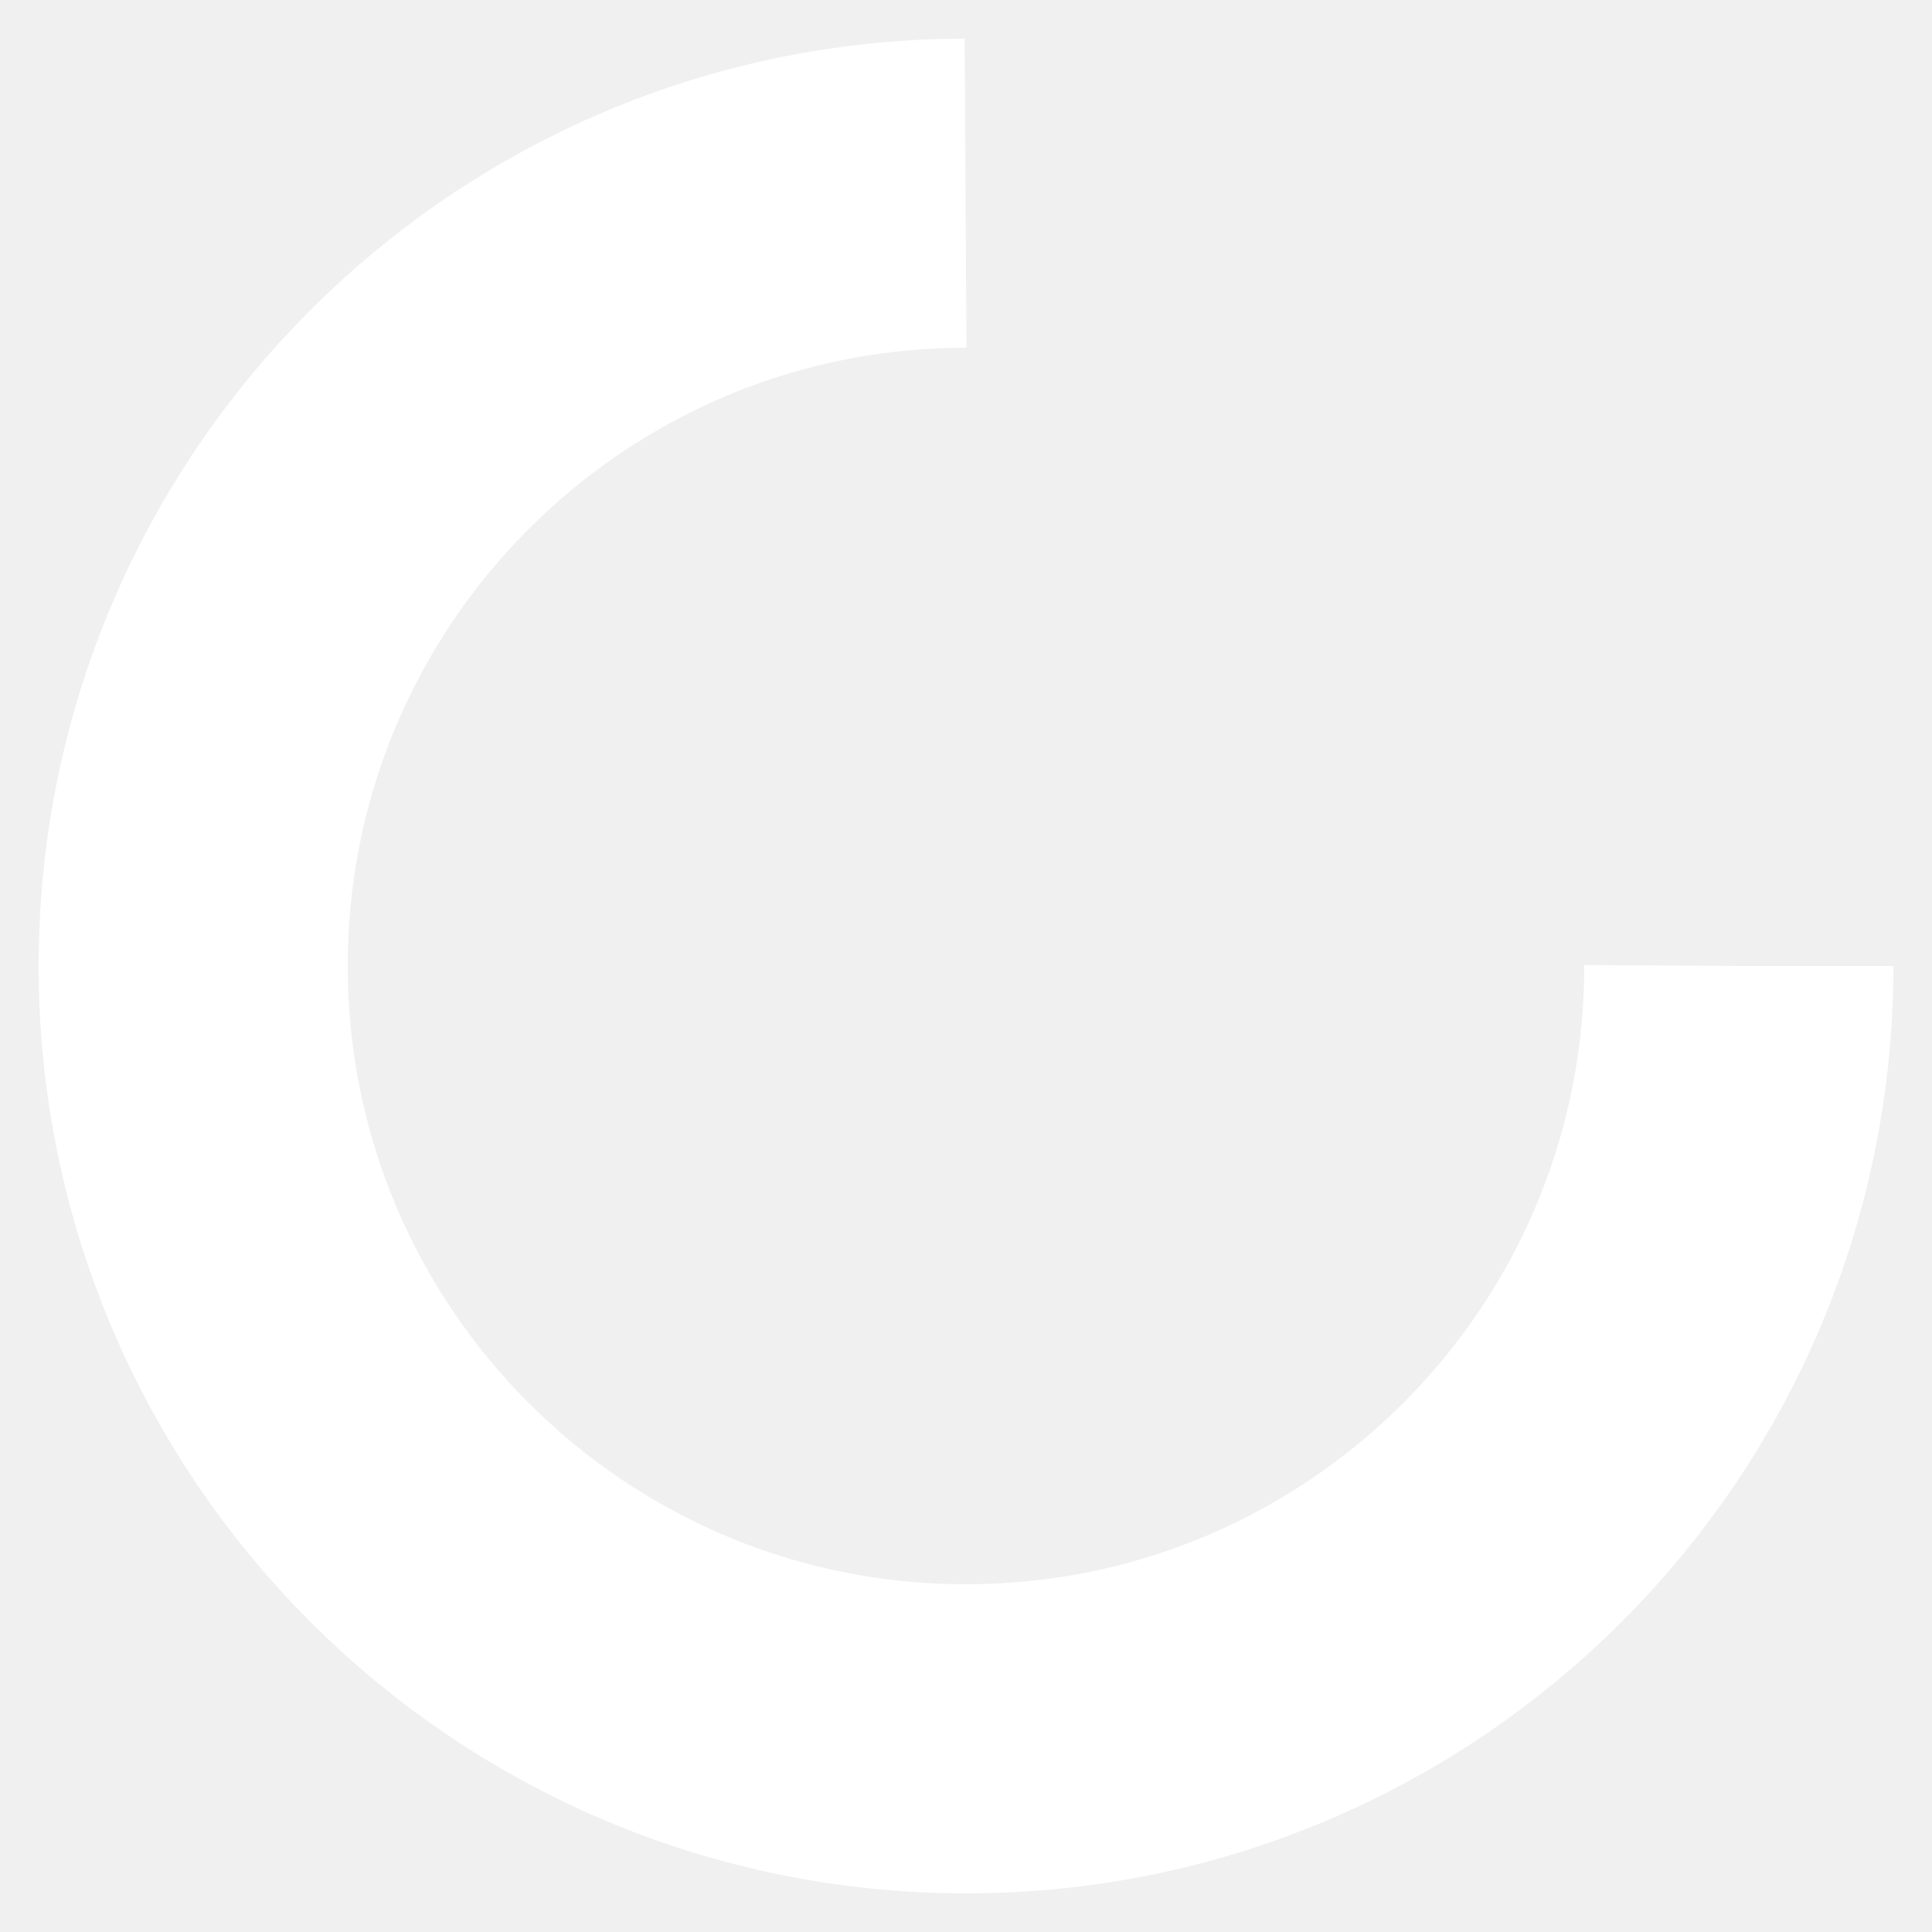
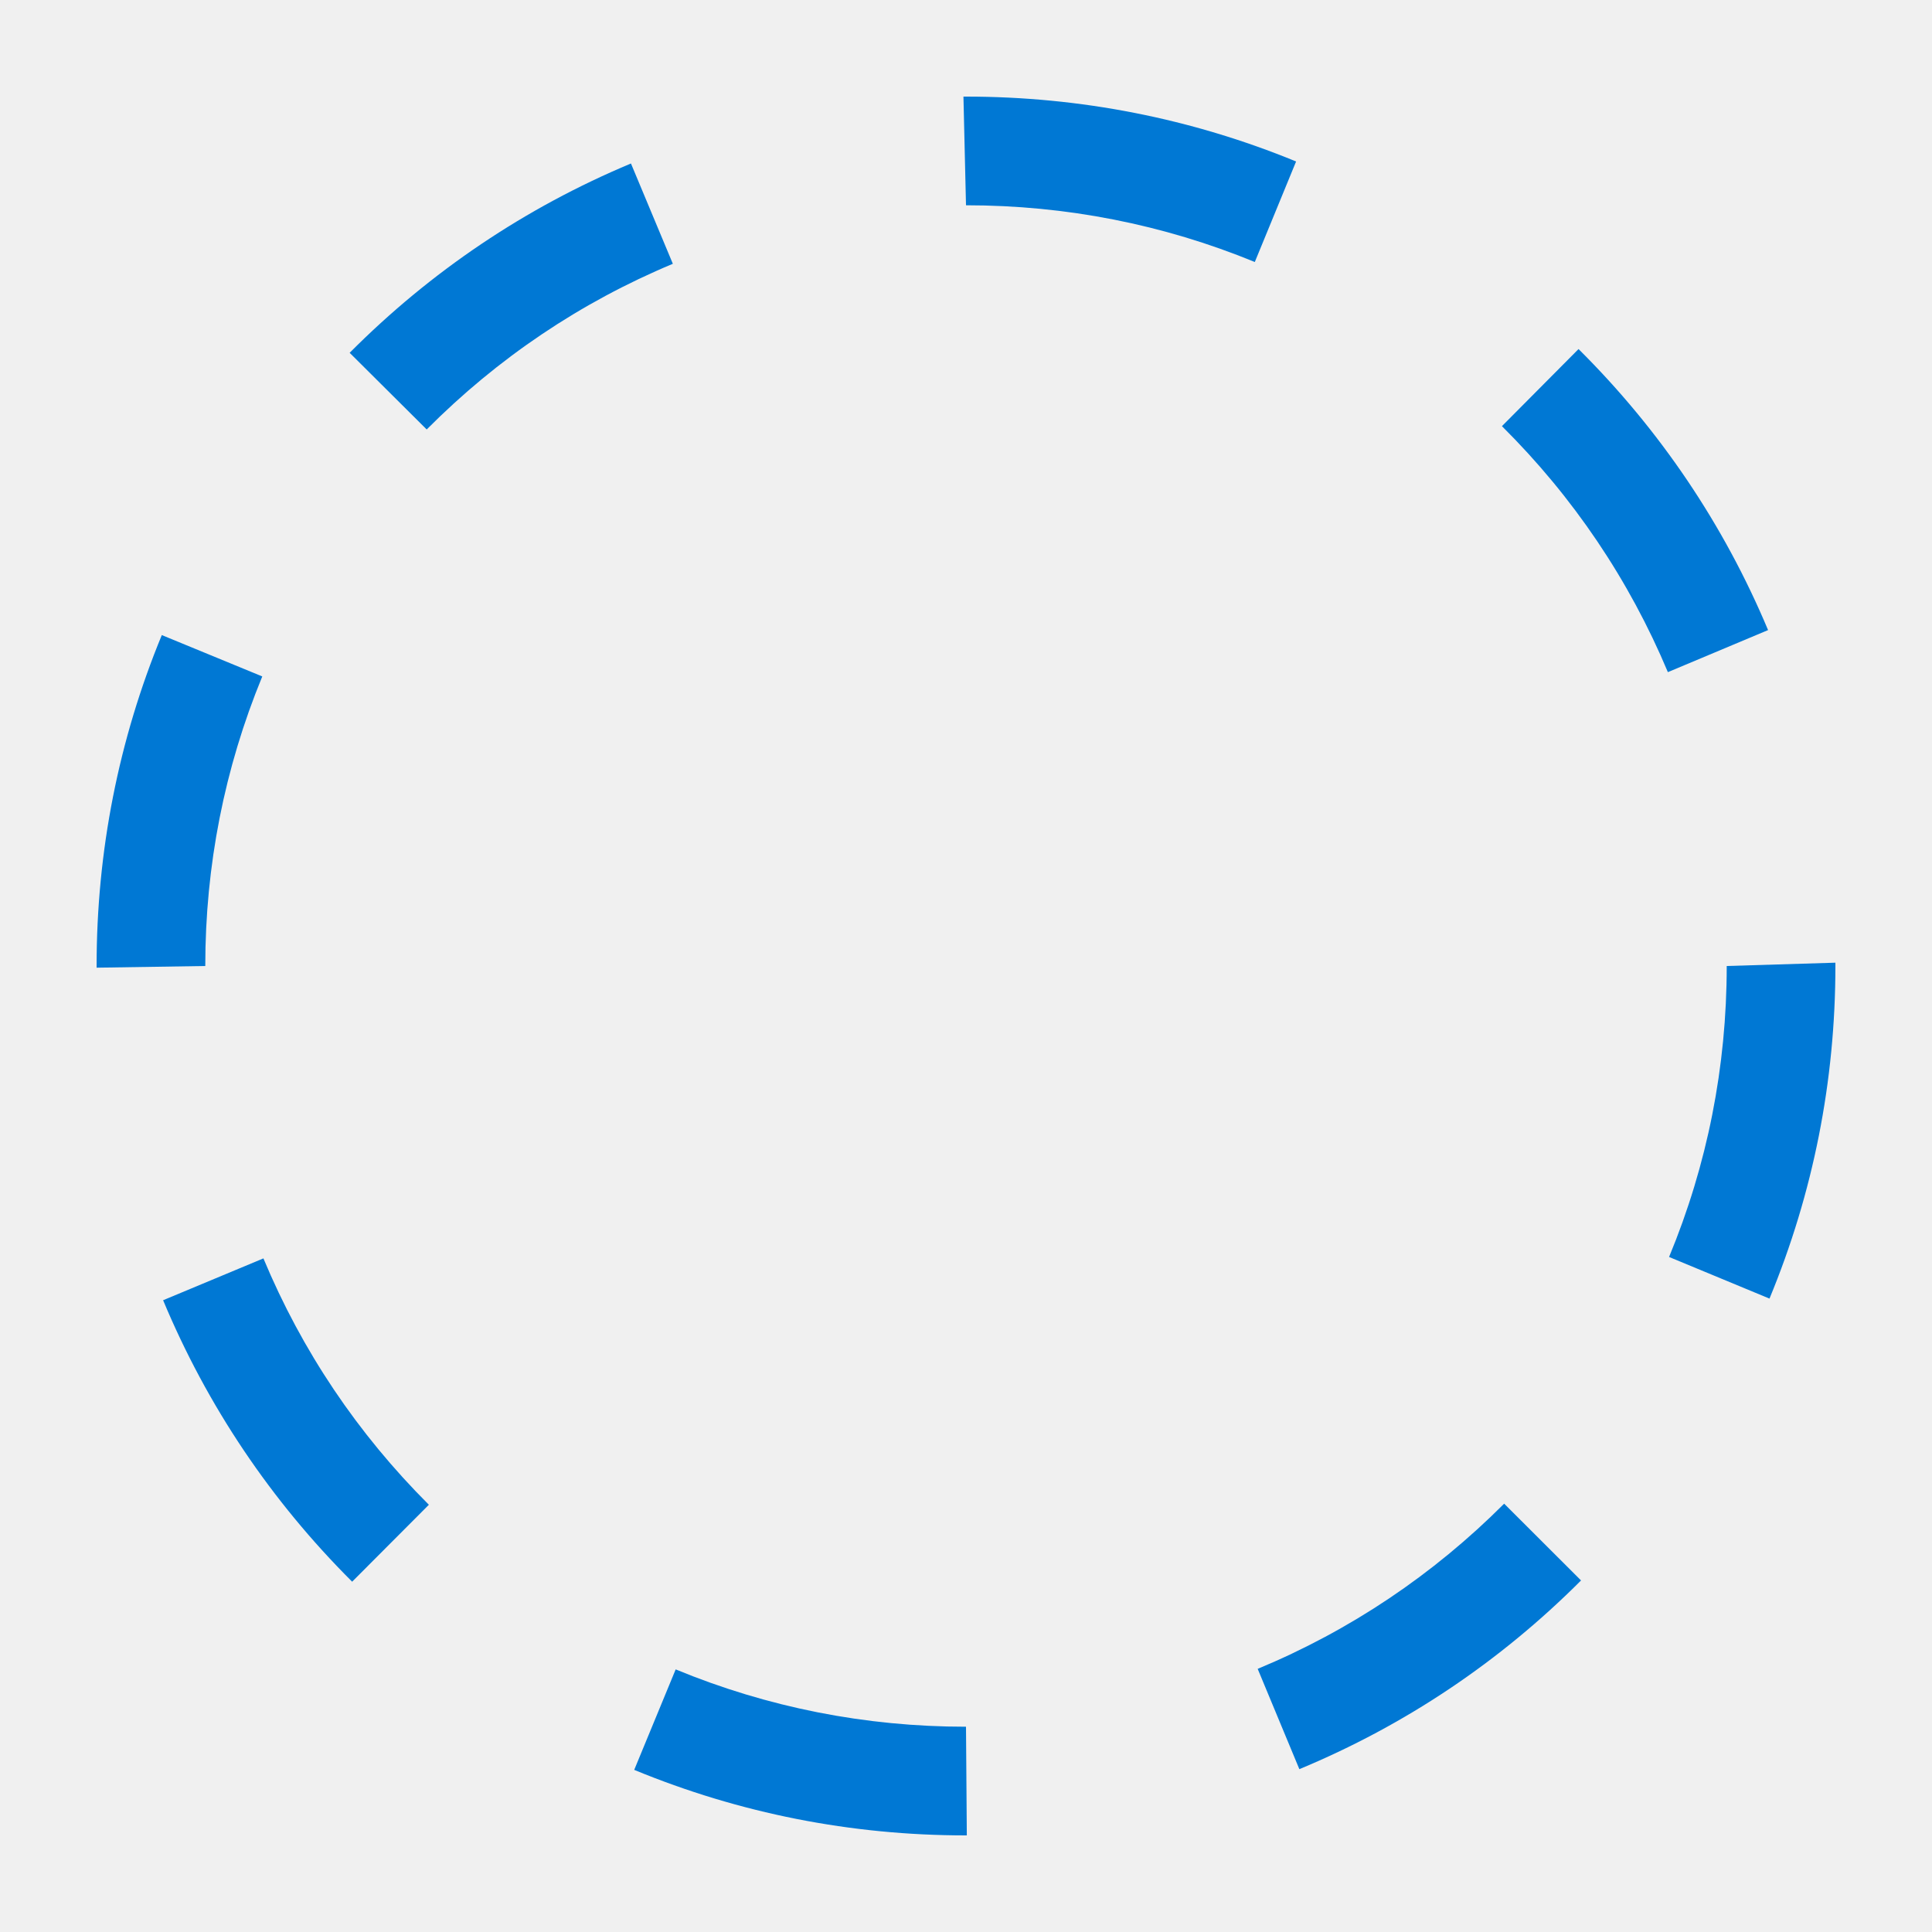
- <svg xmlns="http://www.w3.org/2000/svg" style="margin: auto; background: none; display: block; shape-rendering: auto;" width="16px" height="16px" viewBox="0 0 100 100" preserveAspectRatio="xMidYMid">
-   <circle cx="50" cy="50" fill="none" stroke="#ffffff" stroke-width="16" r="40" stroke-dasharray="188.496 64.832">
-     <animateTransform attributeName="transform" type="rotate" repeatCount="indefinite" dur="0.971s" values="0 50 50;360 50 50" keyTimes="0;1" />
-   </circle>
+ <svg xmlns="http://www.w3.org/2000/svg" height="16" width="16" viewBox="0 0 32 32">
+   <g fill="#0078d4">
+     <path transform="rotate(0,16,16) translate(1.6,1.6) scale(0.9,0.9)" d="M10.657,28.945C12.352,29.645,14.149,30,16,30L16.015,32 16,32C13.885,32,11.831,31.594,9.894,30.794z M25.904,25.895L27.319,27.308C25.824,28.805,24.08,29.973,22.135,30.781L21.368,28.935C23.069,28.228,24.595,27.205,25.904,25.895z M3.07,21.381C3.779,23.082,4.804,24.607,6.115,25.915L4.703,27.331C3.206,25.838,2.035,24.095,1.224,22.151z M32,15.939L32,16C32,18.119,31.591,20.178,30.787,22.121L28.939,21.355C29.643,19.657,30,17.855,30,16z M1.2,9.91L3.049,10.671C2.353,12.362,2,14.154,2,16L0,16.031 0,16C0,13.892,0.403,11.843,1.2,9.91z M27.273,4.646C28.773,6.136,29.947,7.877,30.761,9.818L28.917,10.592C28.204,8.893,27.177,7.37,25.863,6.065z M9.834,1.231L10.605,3.077C8.905,3.787,7.381,4.813,6.075,6.126L4.657,4.715C6.149,3.216,7.891,2.044,9.834,1.231z M15.953,0L16,0C18.102,0,20.146,0.402,22.075,1.194L21.315,3.044C19.628,2.351,17.84,2,16,2z">
+       <animateTransform attributeName="transform" attributeType="XML" type="rotate" from="0, 16, 16" to="360, 16, 16" dur="1.5s" repeatCount="indefinite" />
+     </path>
+   </g>
</svg>
